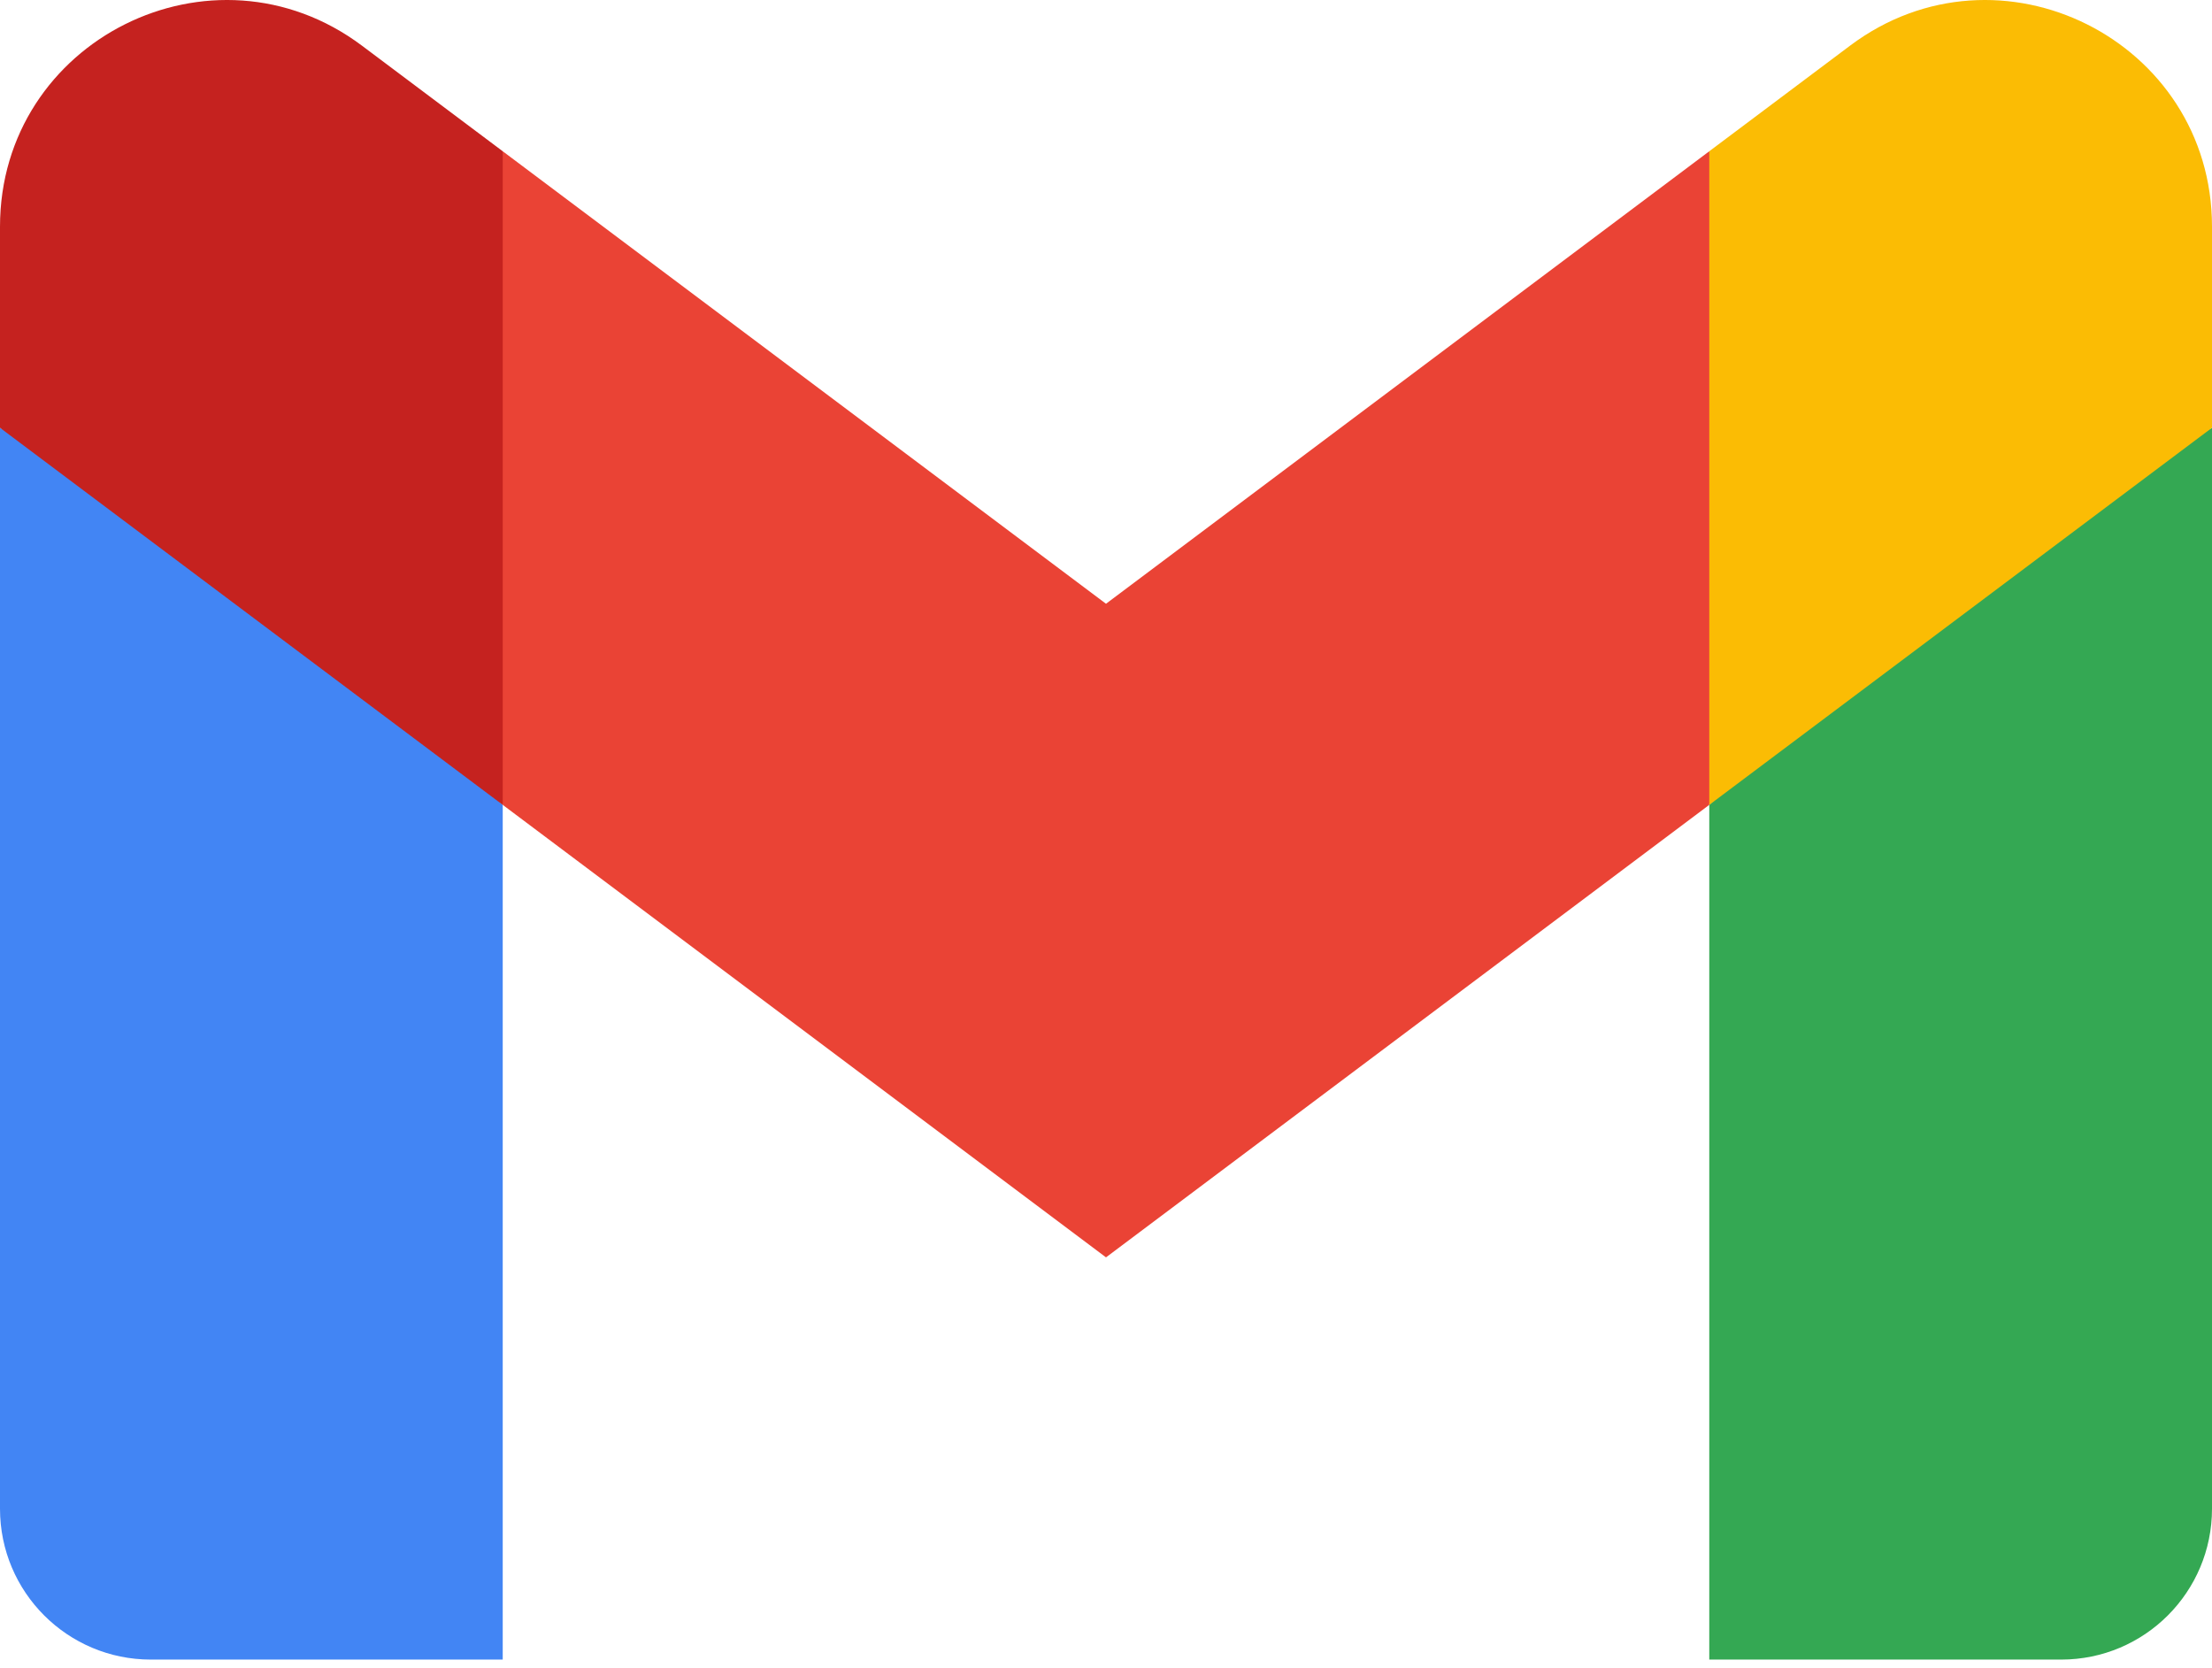
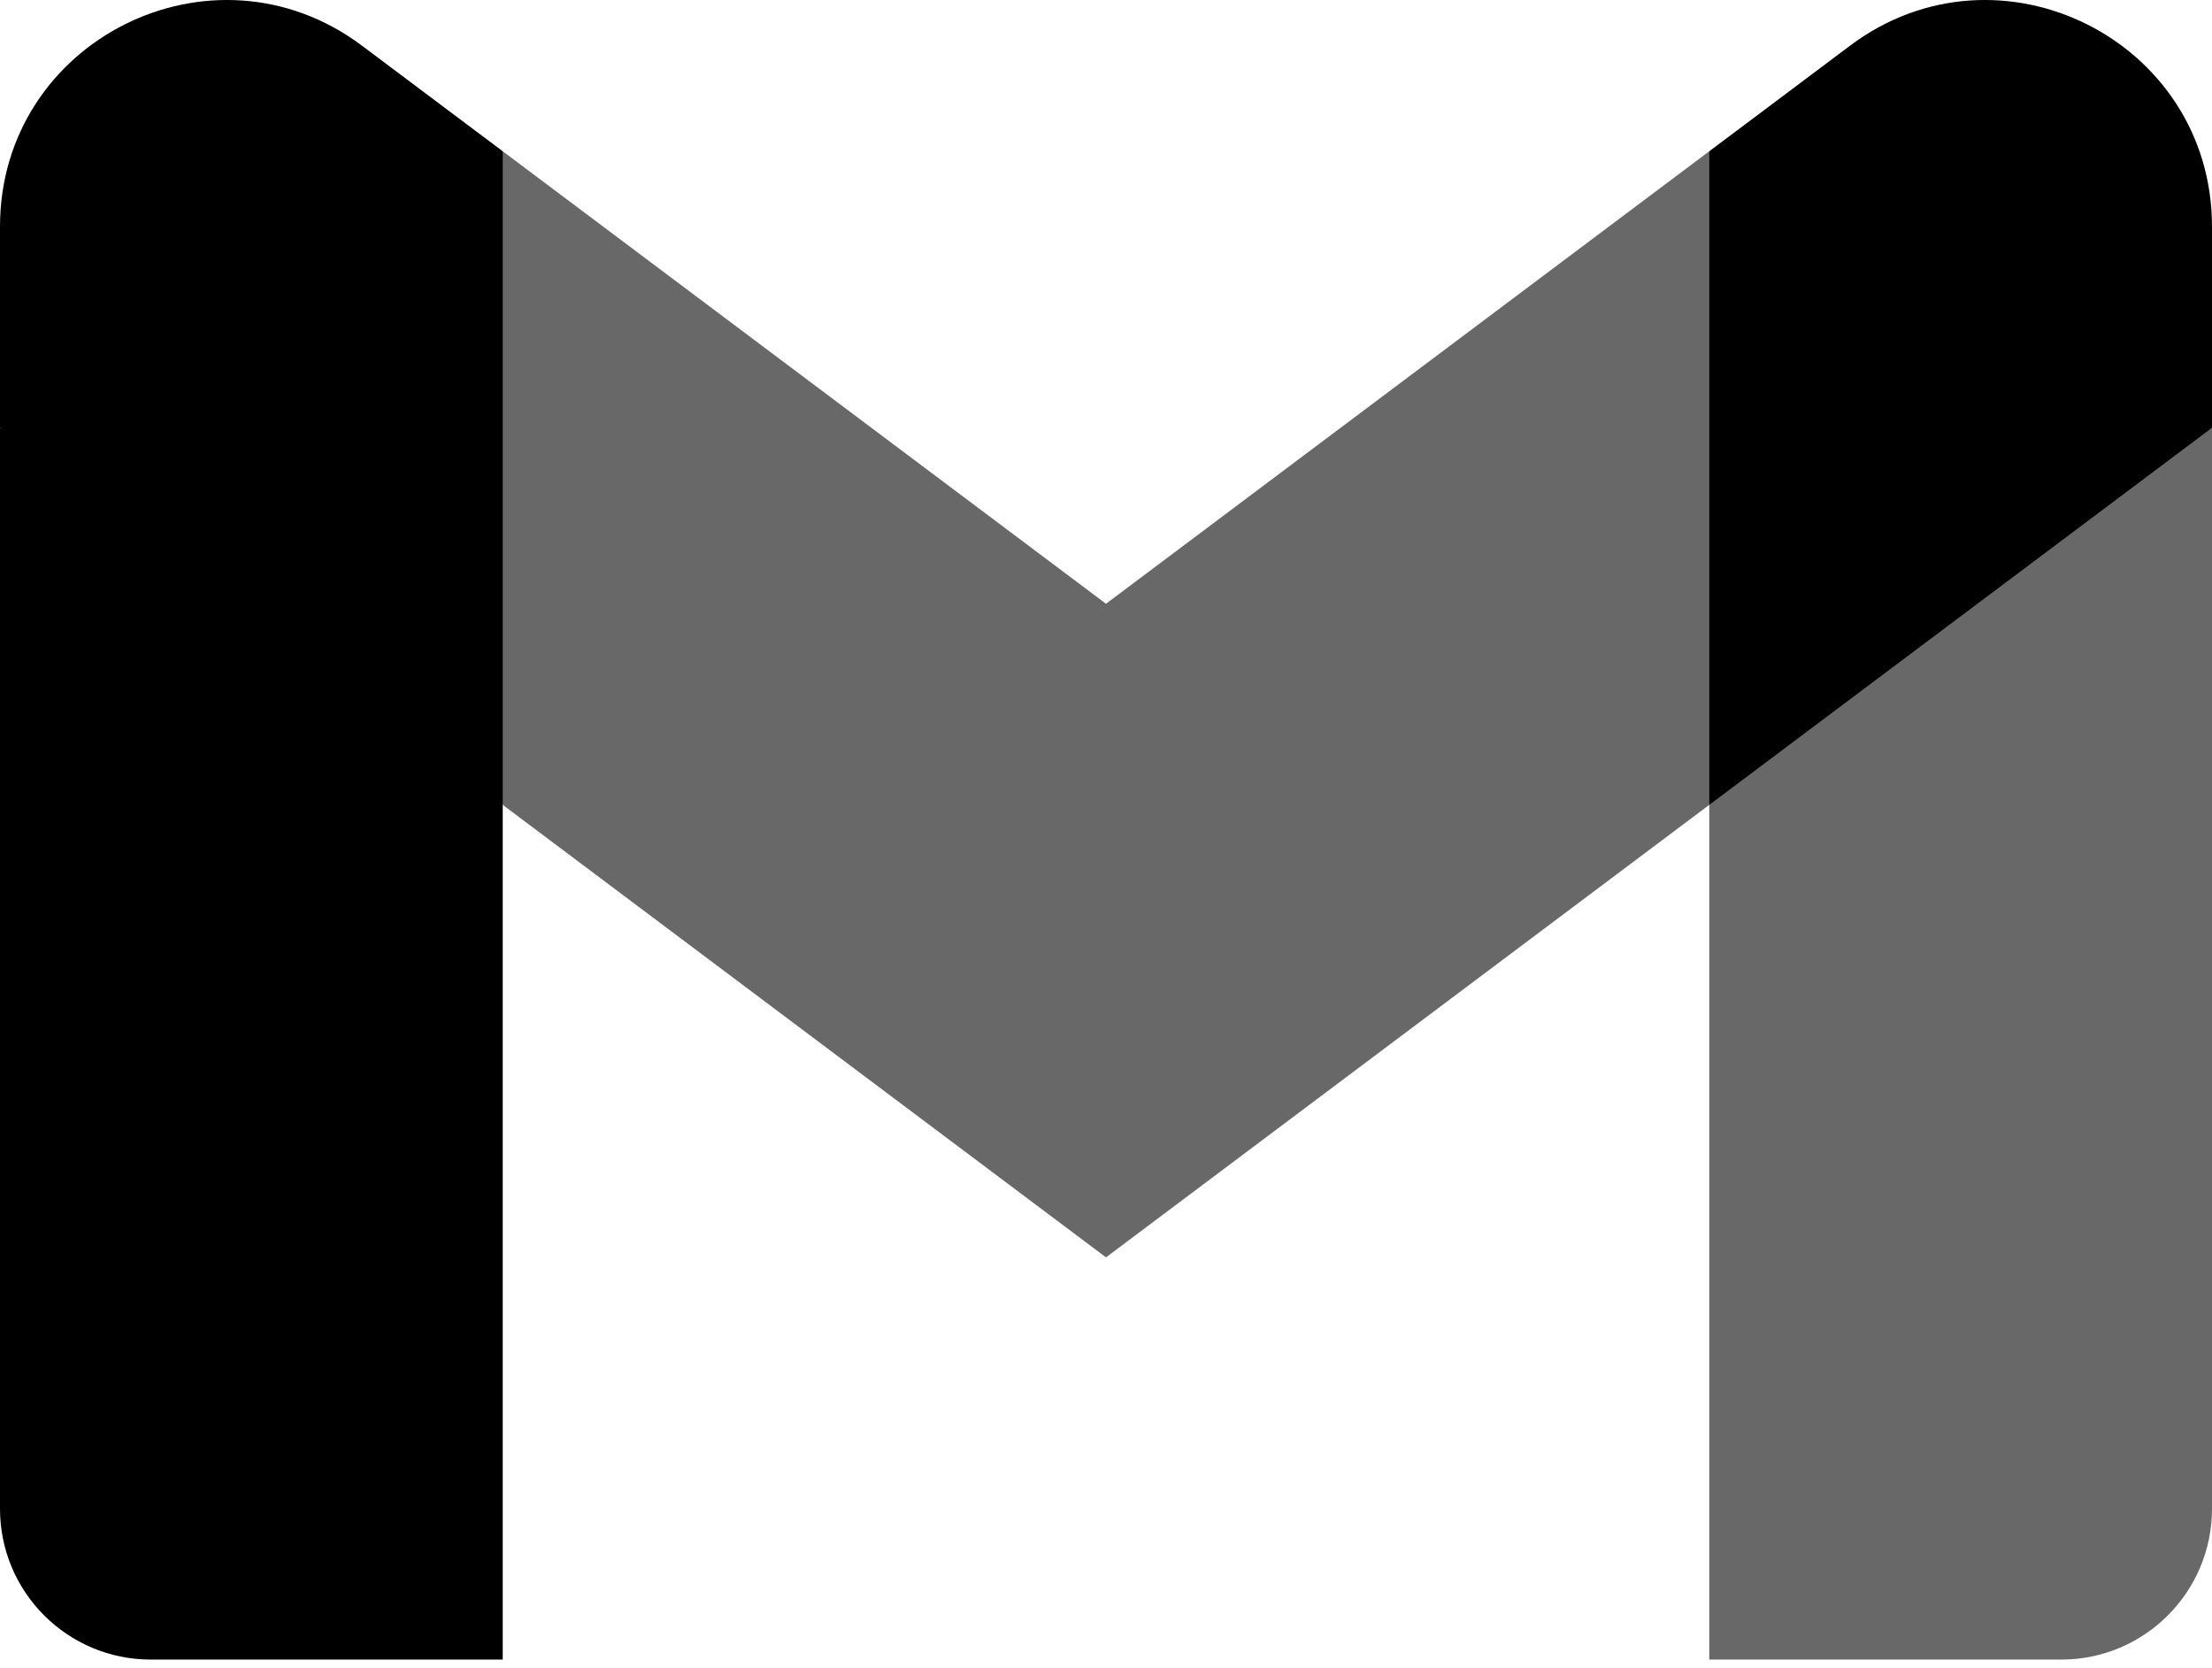
<svg xmlns="http://www.w3.org/2000/svg" width="256px" height="193px" viewBox="0 0 256 193" version="1.1" preserveAspectRatio="xMidYMid">
  <g>
-     <path d="M58.182,192.05 L58.182,93.14 L27.507,65.077 L0,49.504 L0,174.595 C0,184.253 7.825,192.05 17.455,192.05 L58.182,192.05 Z" fill="#4285F4" />
-     <path d="M197.818,192.05 L238.545,192.05 C248.204,192.05 256,184.224 256,174.595 L256,49.504 L224.844,67.342 L197.818,93.14 L197.818,192.05 Z" fill="#34A853" />
-     <polygon fill="#EA4335" points="58.182 93.14 54.008 54.493 58.182 17.504 128 69.868 197.818 17.504 202.487 52.496 197.818 93.14 128 145.504" />
-     <path d="M197.818,17.504 L197.818,93.14 L256,49.504 L256,26.231 C256,4.646 231.36,-7.66 214.109,5.286 L197.818,17.504 Z" fill="#FBBC04" />
-     <path d="M0,49.504 L26.759,69.573 L58.182,93.14 L58.182,17.504 L41.891,5.286 C24.611,-7.66 0,4.646 0,26.231 L0,49.504 Z" fill="#C5221F" />
+     <path d="M58.182,192.05 L58.182,93.14 L27.507,65.077 L0,49.504 L0,174.595 C0,184.253 7.825,192.05 17.455,192.05 L58.182,192.05 Z" fill="#000" />
+     <path d="M197.818,192.05 L238.545,192.05 C248.204,192.05 256,184.224 256,174.595 L256,49.504 L224.844,67.342 L197.818,93.14 L197.818,192.05 Z" fill="#686868" />
+     <polygon fill="#686868" points="58.182 93.14 54.008 54.493 58.182 17.504 128 69.868 197.818 17.504 202.487 52.496 197.818 93.14 128 145.504" />
+     <path d="M197.818,17.504 L197.818,93.14 L256,49.504 L256,26.231 C256,4.646 231.36,-7.66 214.109,5.286 L197.818,17.504 Z" fill="#000" />
+     <path d="M0,49.504 L26.759,69.573 L58.182,93.14 L58.182,17.504 L41.891,5.286 C24.611,-7.66 0,4.646 0,26.231 L0,49.504 Z" fill="#000" />
  </g>
</svg>
